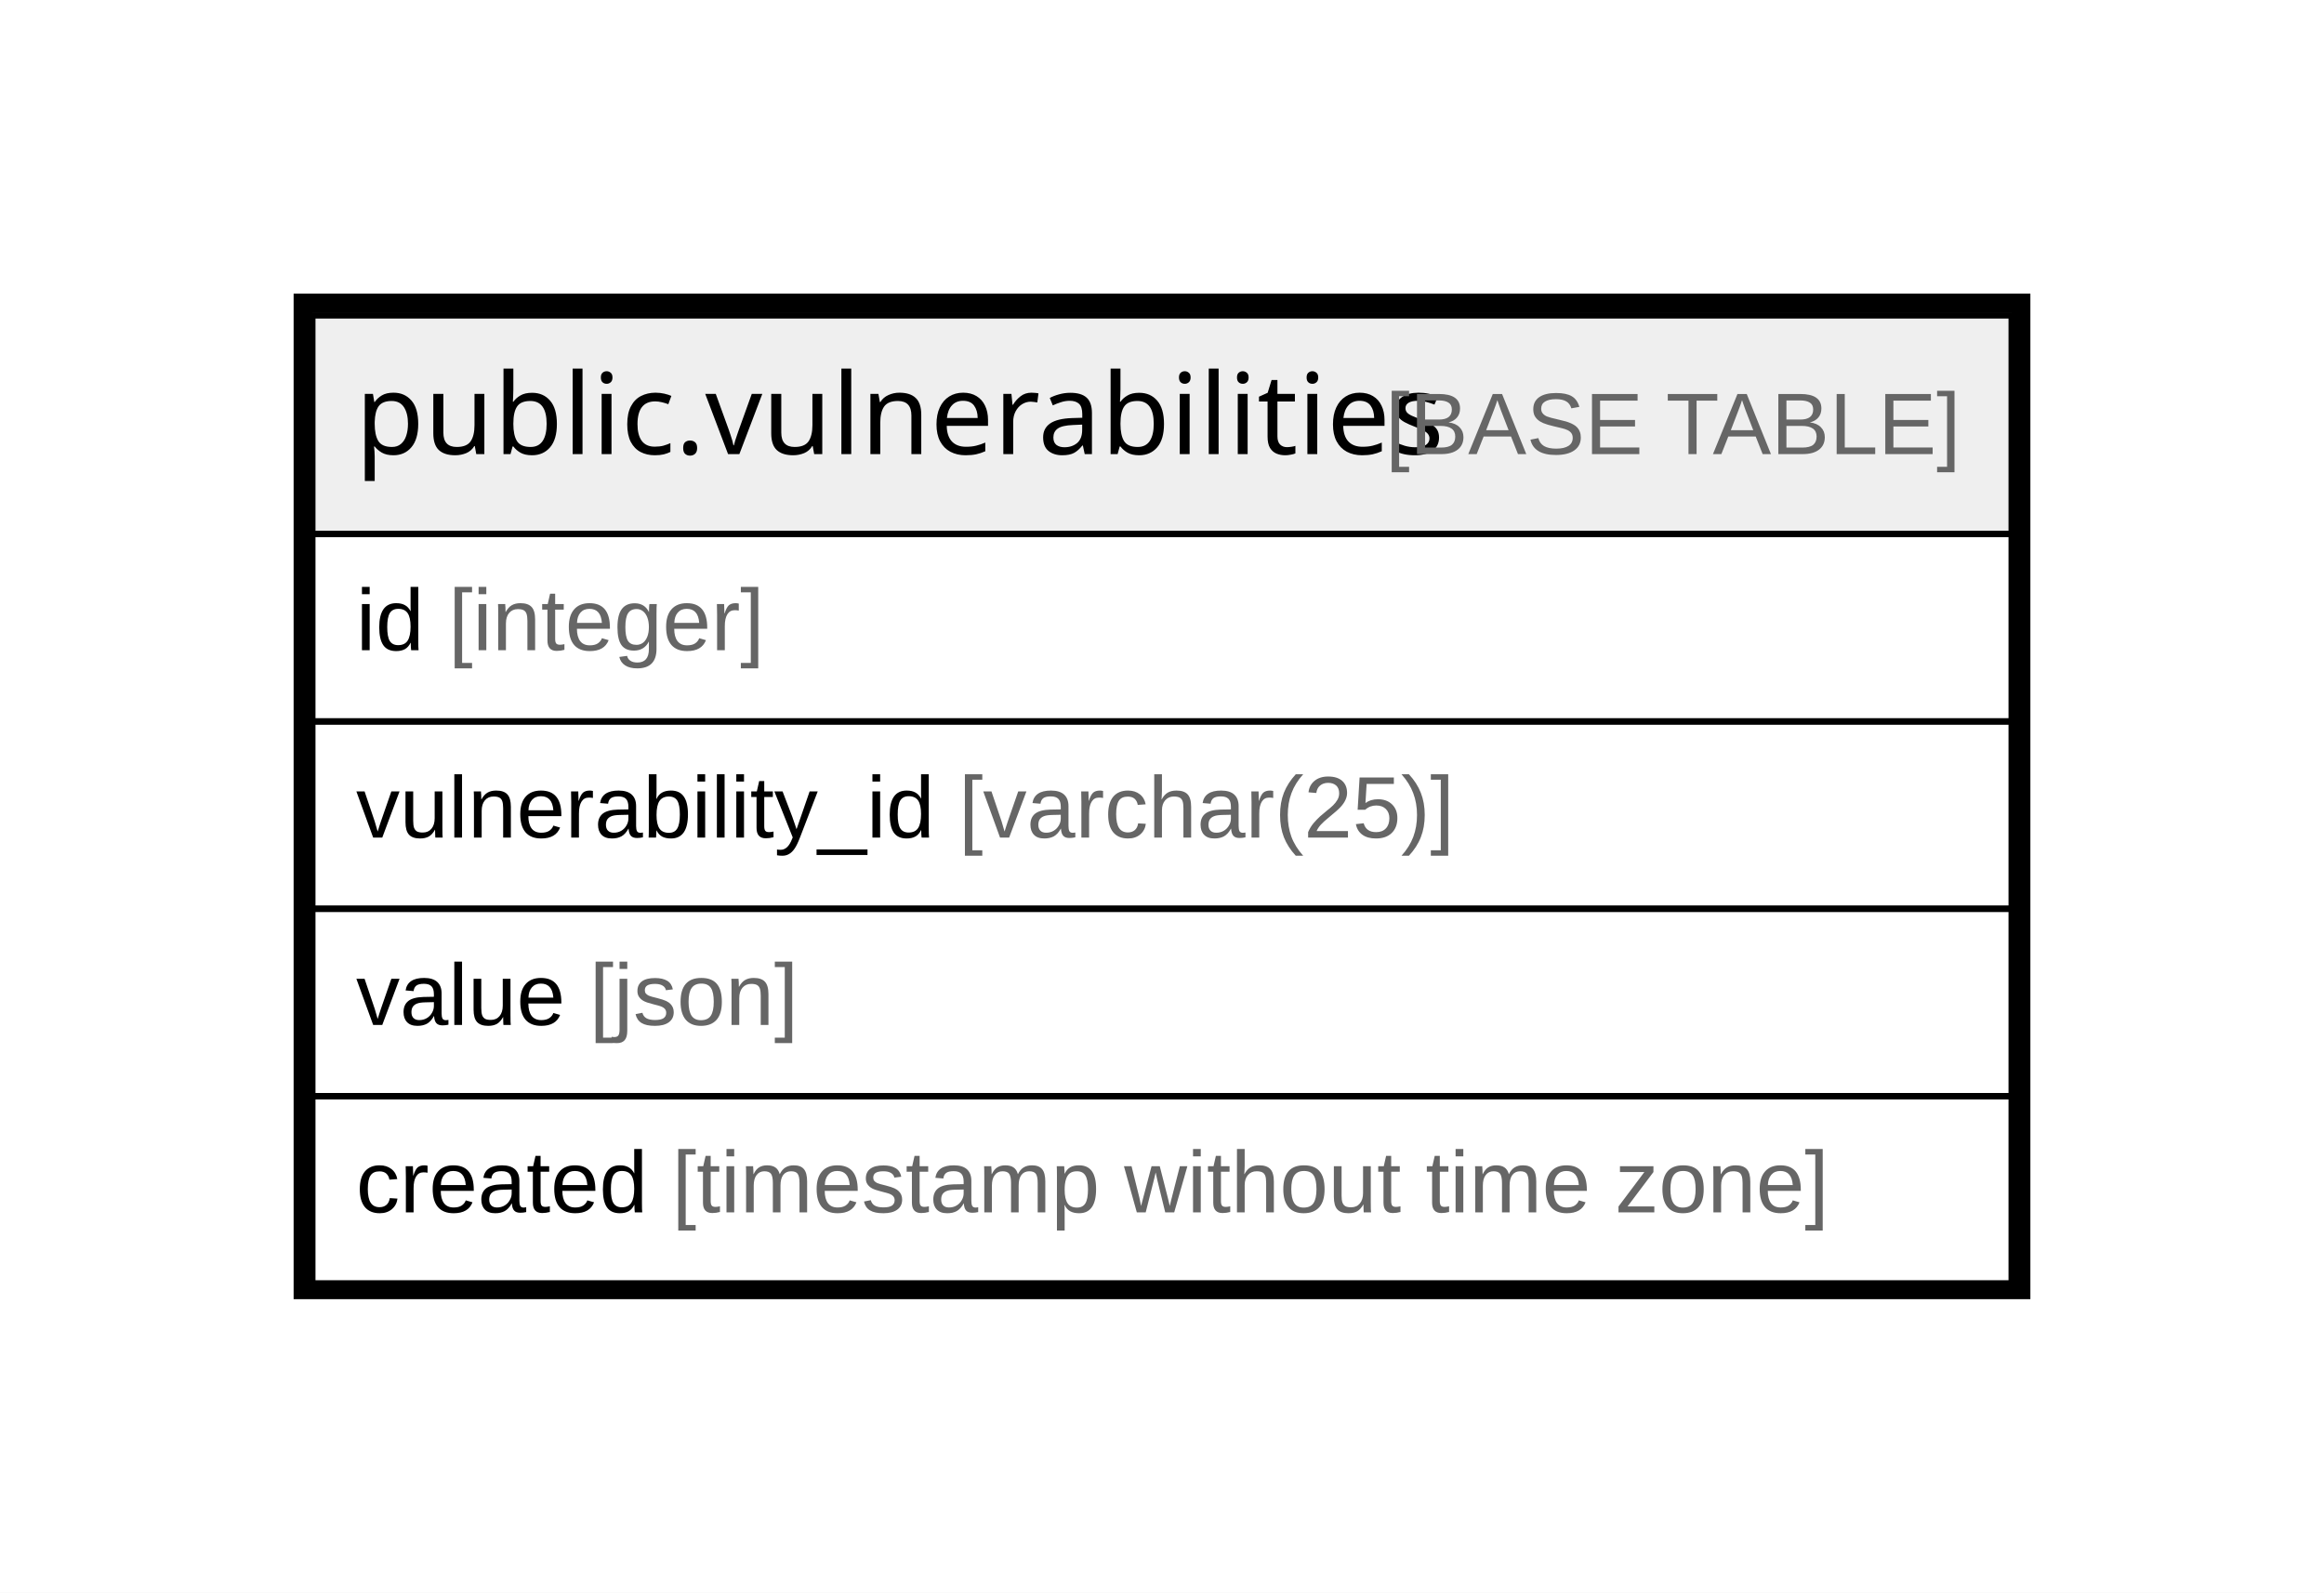
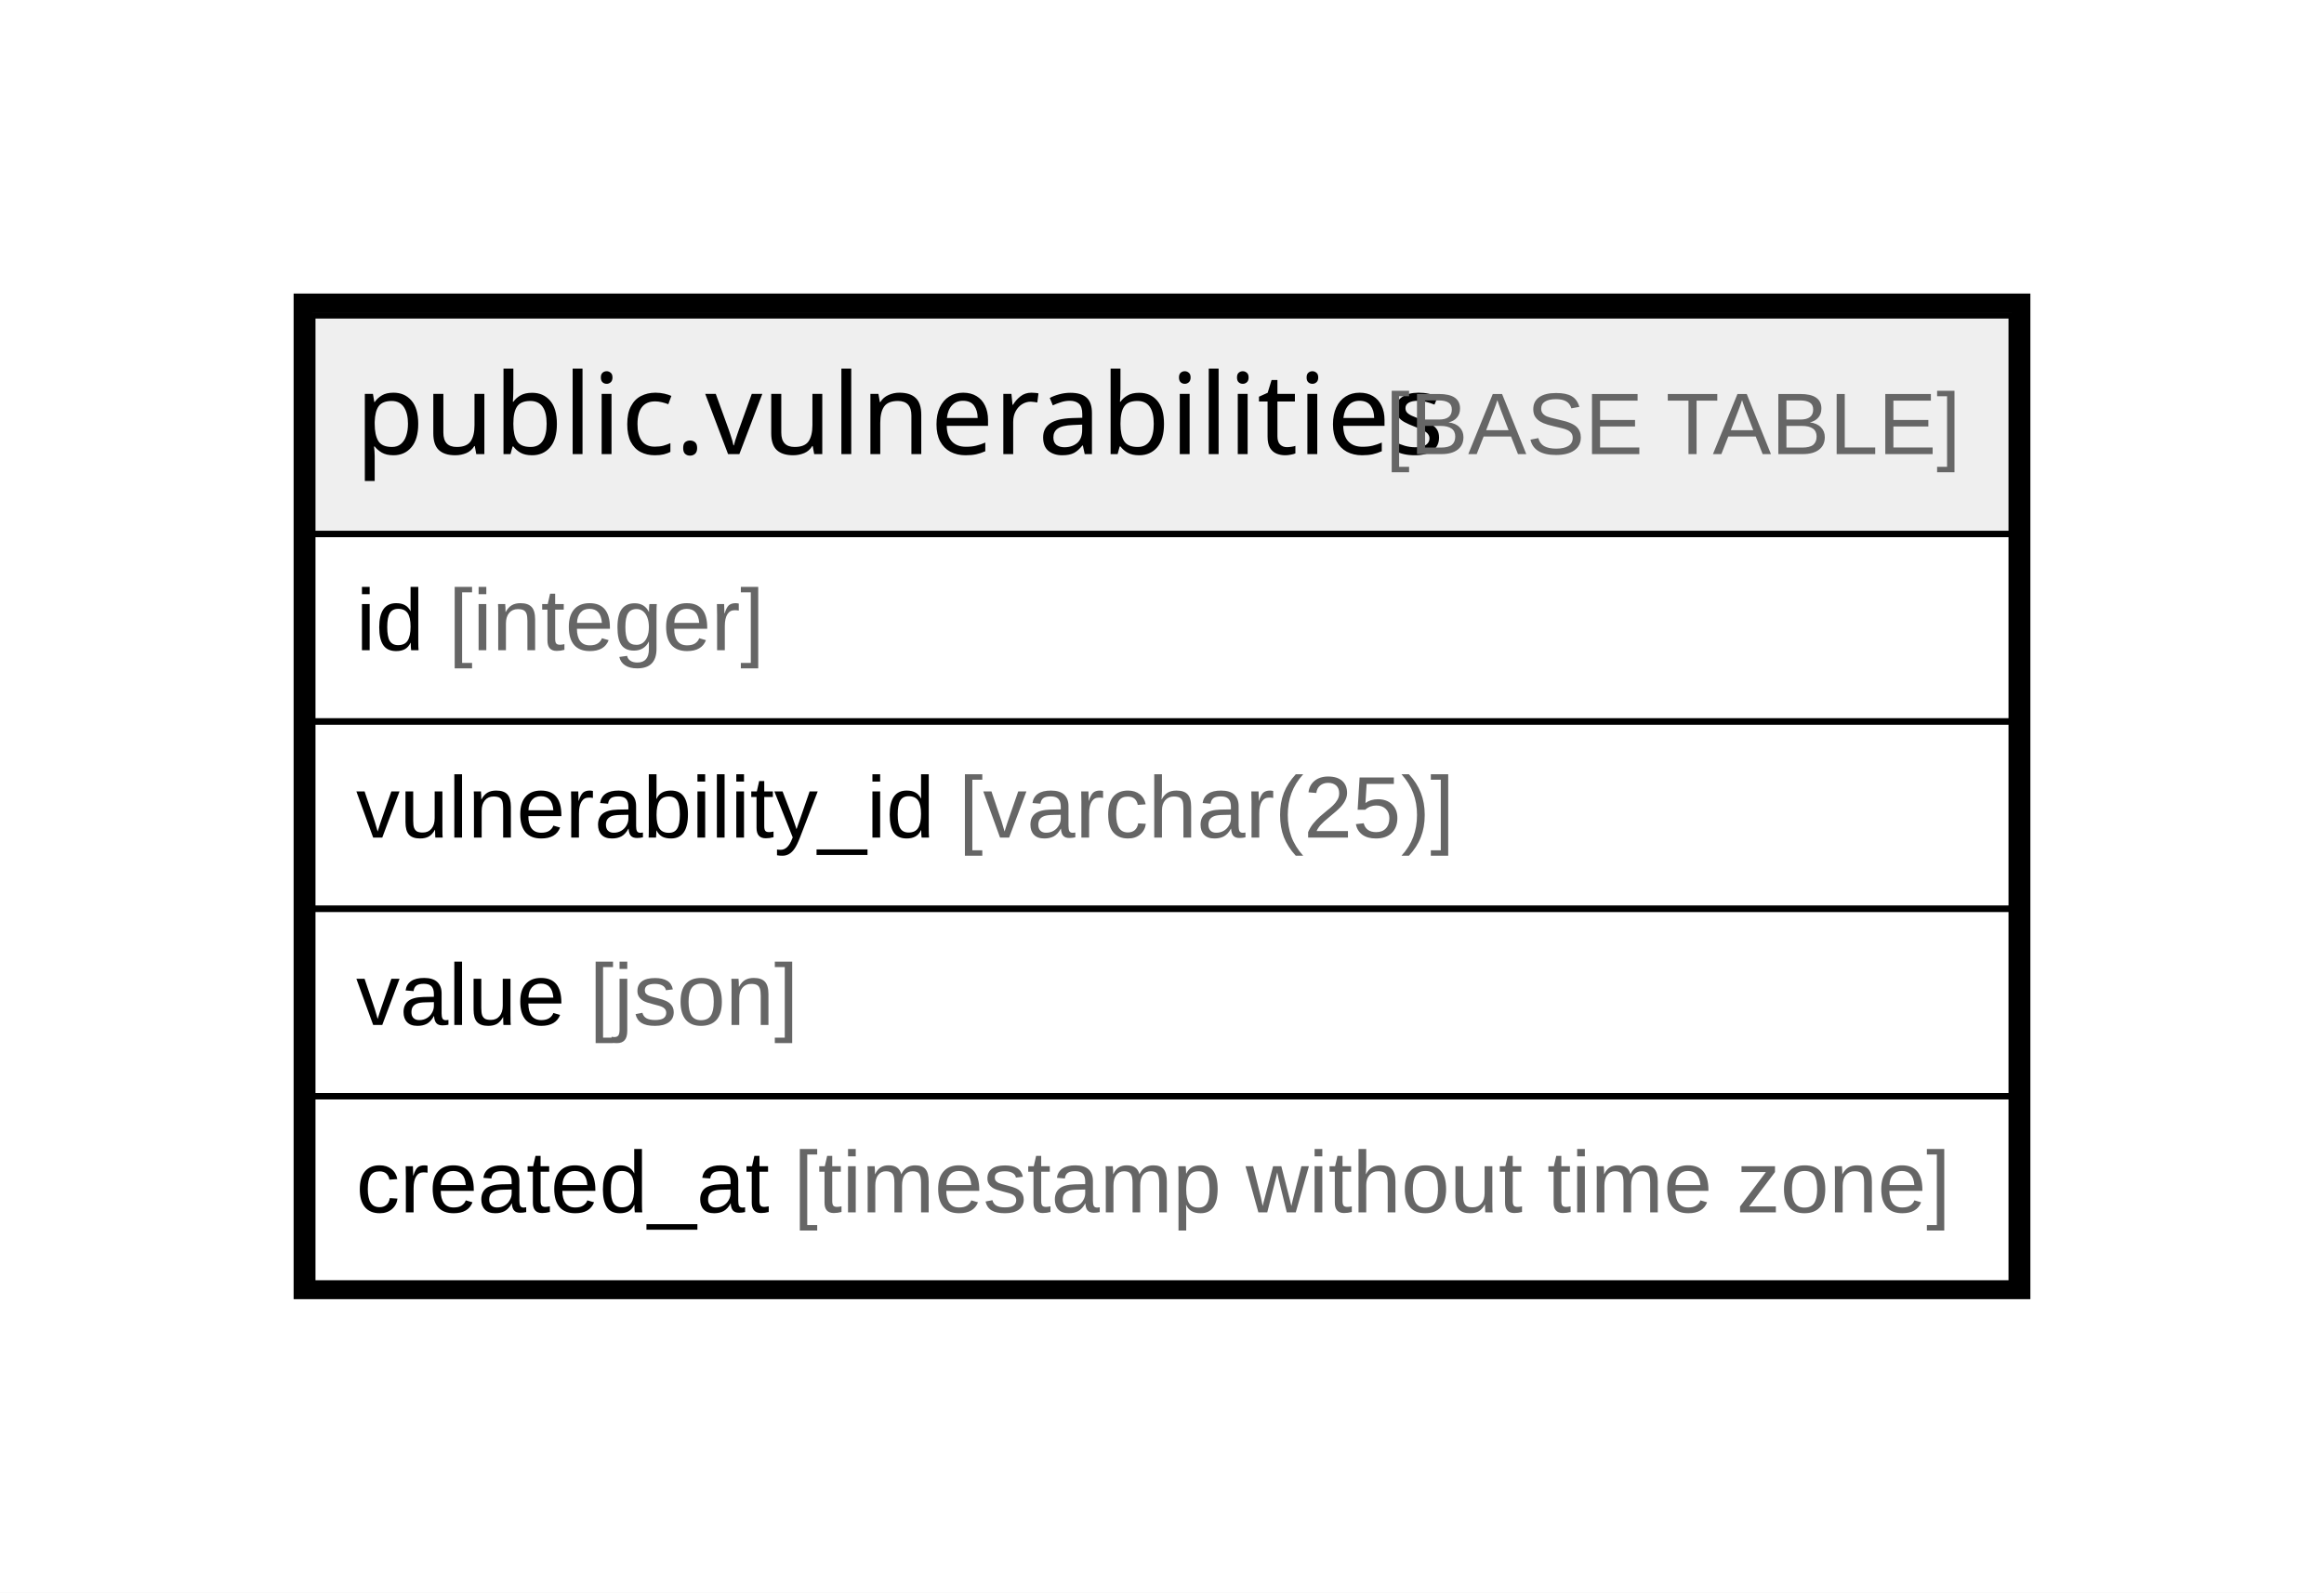
<svg xmlns="http://www.w3.org/2000/svg" width="372pt" height="255pt" viewBox="0.00 0.00 372.00 255.00">
  <g id="graph0" class="graph" transform="scale(1 1) rotate(0) translate(4 251)">
    <polygon fill="#ffffff" stroke="transparent" points="-4,4 -4,-251 368,-251 368,4 -4,4" />
    <g id="node1" class="node">
      <polygon fill="#efefef" stroke="transparent" points="46,-165.5 46,-200.5 318,-200.5 318,-165.5 46,-165.5" />
      <polygon fill="none" stroke="#000000" points="46,-165.5 46,-200.5 318,-200.5 318,-165.5 46,-165.5" />
      <text text-anchor="start" x="52.867" y="-178.3" font-family="Arial Bold" font-size="18.00" fill="#000000">public.vulnerabilities</text>
      <text text-anchor="start" x="213.879" y="-178.3" font-family="Arial" font-size="14.00" fill="#000000"> </text>
      <text text-anchor="start" x="217.77" y="-178.3" font-family="Arial" font-size="14.00" fill="#666666">[BASE TABLE]</text>
      <polygon fill="none" stroke="#000000" points="46,-135.5 46,-165.5 318,-165.5 318,-135.5 46,-135.5" />
      <text text-anchor="start" x="53" y="-146.9" font-family="Arial" font-size="14.00" fill="#000000">id </text>
      <text text-anchor="start" x="67.78" y="-146.9" font-family="Arial" font-size="14.00" fill="#666666">[integer]</text>
      <polygon fill="none" stroke="#000000" points="46,-105.5 46,-135.5 318,-135.5 318,-105.5 46,-105.5" />
      <text text-anchor="start" x="53" y="-116.9" font-family="Arial" font-size="14.00" fill="#000000">vulnerability_id </text>
      <text text-anchor="start" x="149.453" y="-116.9" font-family="Arial" font-size="14.00" fill="#666666">[varchar(25)]</text>
      <polygon fill="none" stroke="#000000" points="46,-75.5 46,-105.5 318,-105.5 318,-75.5 46,-75.5" />
      <text text-anchor="start" x="53" y="-86.9" font-family="Arial" font-size="14.00" fill="#000000">value </text>
      <text text-anchor="start" x="90.345" y="-86.9" font-family="Arial" font-size="14.00" fill="#666666">[json]</text>
      <polygon fill="none" stroke="#000000" points="46,-45.5 46,-75.5 318,-75.5 318,-45.5 46,-45.5" />
-       <text text-anchor="start" x="53" y="-56.9" font-family="Arial" font-size="14.00" fill="#000000">created </text>
-       <text text-anchor="start" x="103.572" y="-56.9" font-family="Arial" font-size="14.00" fill="#666666">[timestamp without time zone]</text>
+       <text text-anchor="start" x="53" y="-56.9" font-family="Arial" font-size="14.00" fill="#000000">created_at </text>
+       <text text-anchor="start" x="123.028" y="-56.9" font-family="Arial" font-size="14.00" fill="#666666">[timestamp without time zone]</text>
      <polygon fill="none" stroke="#000000" stroke-width="3" points="44.5,-44.5 44.5,-202.5 319.5,-202.5 319.5,-44.5 44.5,-44.5" />
    </g>
  </g>
</svg>
